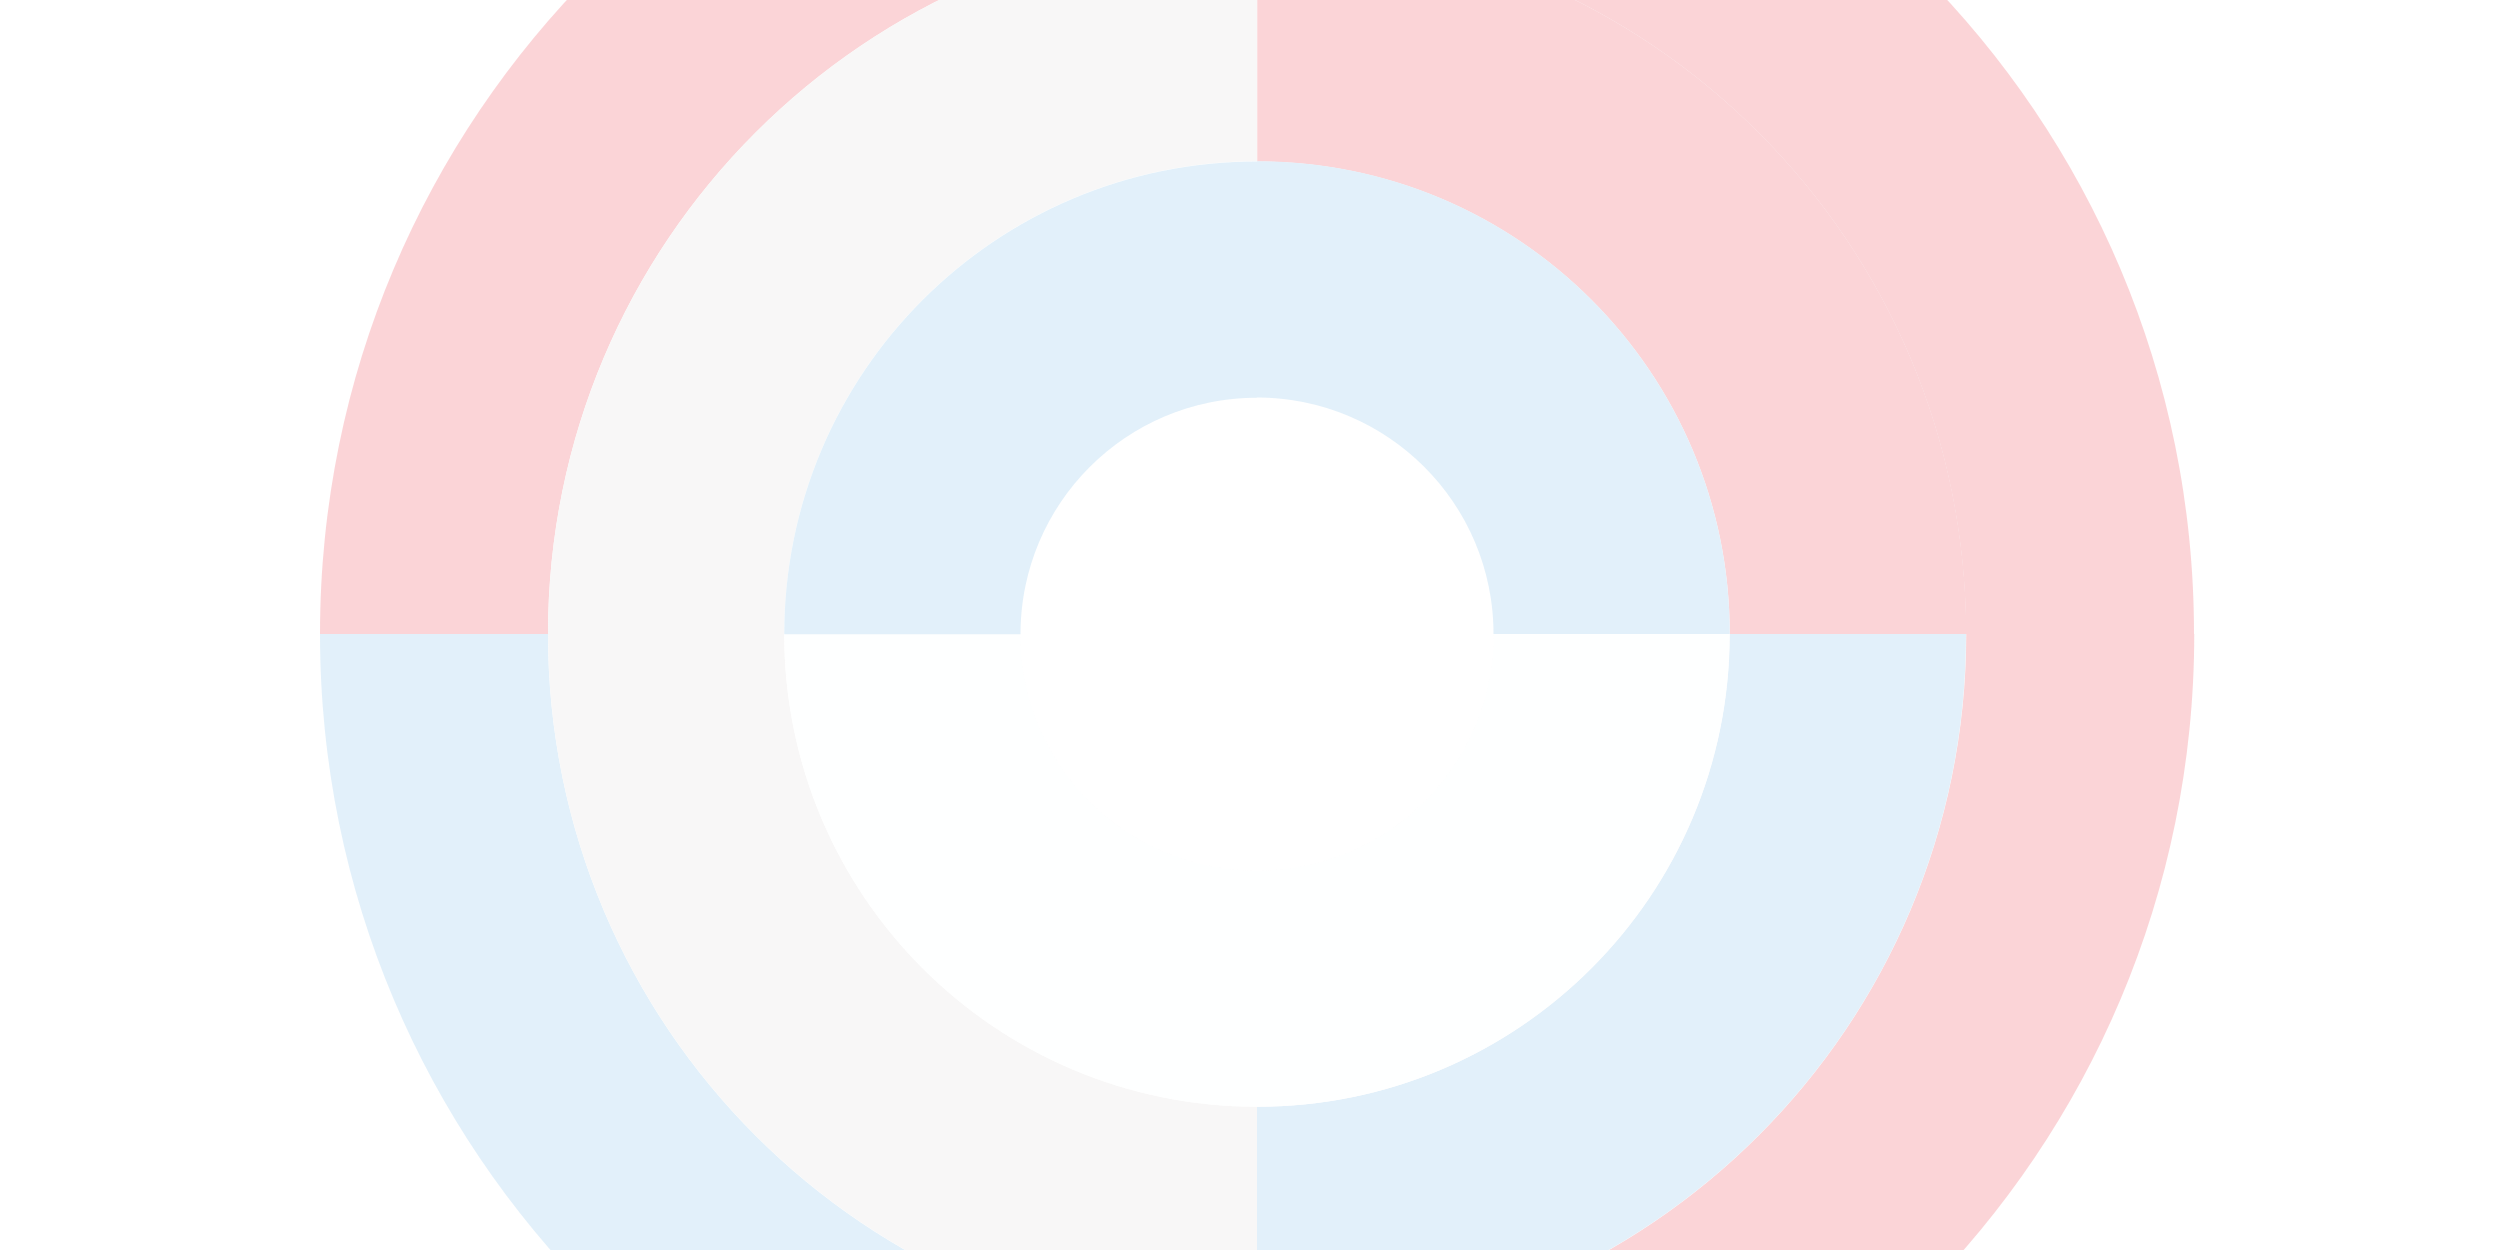
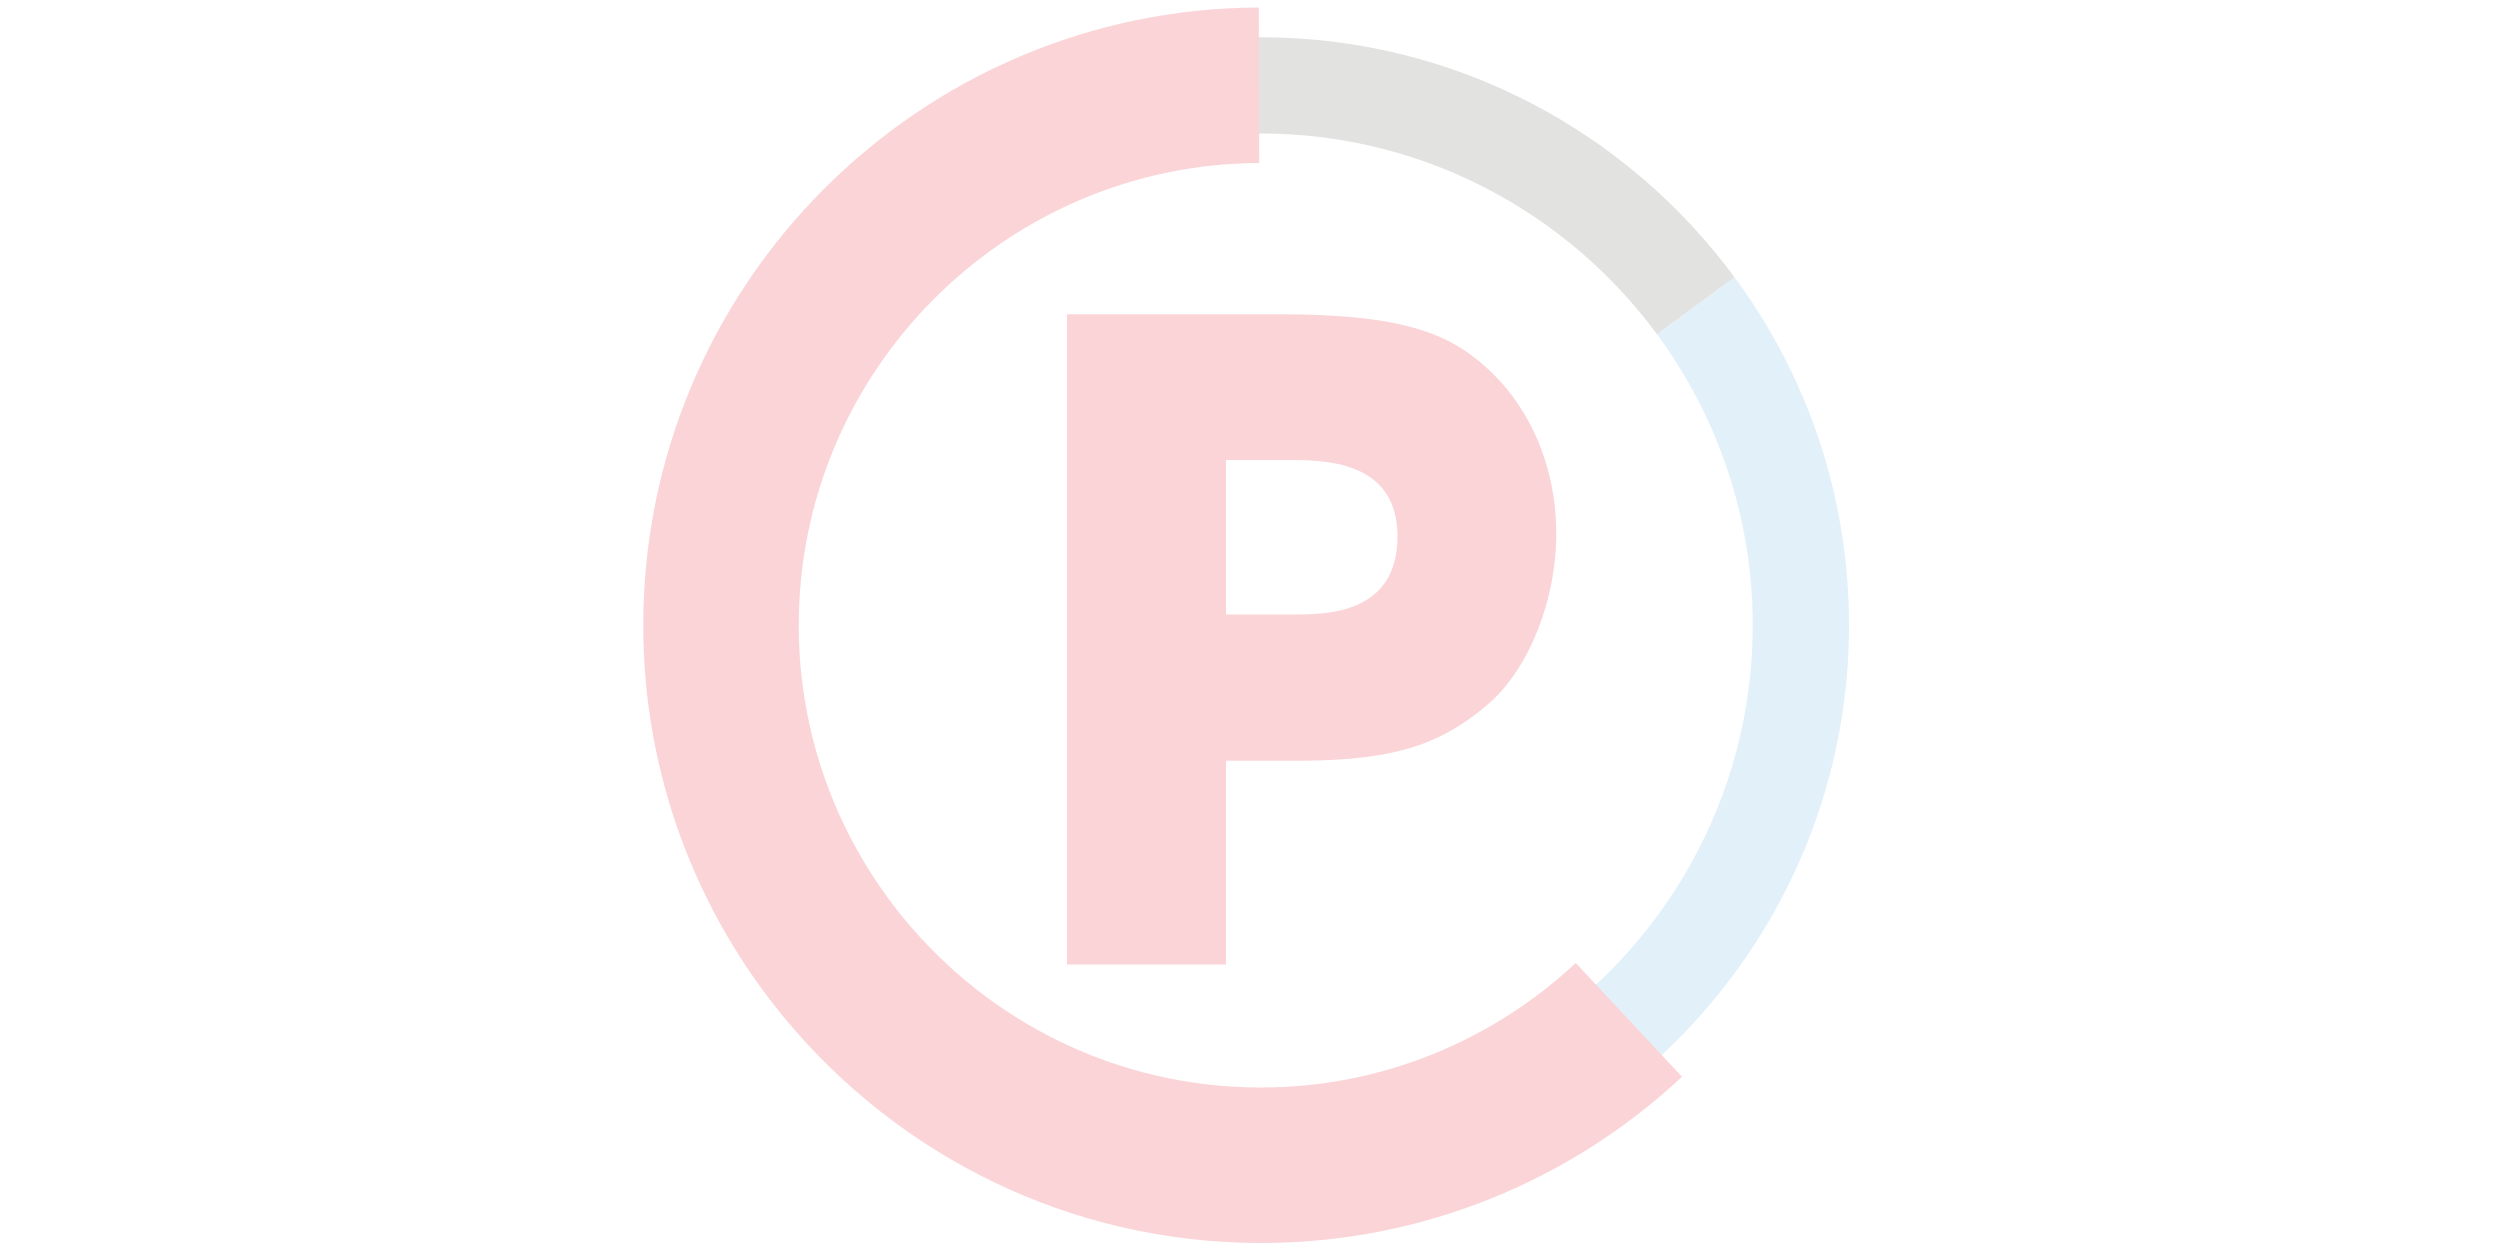
- <svg xmlns="http://www.w3.org/2000/svg" version="1.1" id="Layer_1" zoomAndPan="disable" x="0px" y="0px" viewBox="435 -185 1000 500" style="enable-background:new 435 -185 1000 500;" xml:space="preserve">
+ <svg xmlns="http://www.w3.org/2000/svg" version="1.1" id="Layer_1" zoomAndPan="disable" x="0px" y="0px" viewBox="460 -210 1000 500" style="enable-background:new 460 -210 1000 500;" xml:space="preserve">
  <style type="text/css">
	.st0{fill:none;}
	.st1{opacity:0.2;}
- 	.st2{fill:#E92A38;}
- 	.st3{fill:#6EB4E4;}
- 	.st4{fill:#DAD9D8;}
- 	.st5{fill:#FCFDFD;}
+ 	.st2{fill:#6EB4E4;}
+ 	.st3{fill:#6C6F6A;}
+ 	.st4{fill:#E92A38;}
</style>
-   <line class="st0" x1="1535" y1="315" x2="-565" y2="65" />
-   <line class="st0" x1="1535" y1="315" x2="-565" y2="-285" />
-   <line class="st0" x1="1535" y1="315" x2="-565" y2="-685" />
-   <line class="st0" x1="1535" y1="315" x2="185" y2="-685" />
-   <line class="st0" x1="1535" y1="315" x2="735" y2="-685" />
-   <line class="st0" x1="1535" y1="315" x2="1185" y2="-685" />
-   <line class="st0" x1="2185" y1="-185" x2="1185" y2="315" />
-   <line class="st0" x1="1935" y1="-185" x2="935" y2="315" />
-   <line class="st0" x1="1585" y1="-185" x2="585" y2="315" />
-   <line class="st0" x1="1135" y1="-185" x2="135" y2="315" />
-   <line class="st0" x1="585" y1="-185" x2="-415" y2="315" />
+   <line class="st0" x1="1560" y1="290" x2="-540" y2="40" />
+   <line class="st0" x1="1560" y1="290" x2="-540" y2="-310" />
+   <line class="st0" x1="1560" y1="290" x2="-540" y2="-710" />
+   <line class="st0" x1="1560" y1="290" x2="210" y2="-710" />
+   <line class="st0" x1="1560" y1="290" x2="760" y2="-710" />
+   <line class="st0" x1="1560" y1="290" x2="1210" y2="-710" />
+   <line class="st0" x1="2210" y1="-210" x2="1210" y2="290" />
+   <line class="st0" x1="1960" y1="-210" x2="960" y2="290" />
+   <line class="st0" x1="1610" y1="-210" x2="610" y2="290" />
+   <line class="st0" x1="1160" y1="-210" x2="160" y2="290" />
+   <line class="st0" x1="610" y1="-210" x2="-390" y2="290" />
  <g class="st1">
-     <path id="path484" class="st2" d="M937.8-215v-91.2c-207.2,0-374.8,167.7-374.8,374.8h91.2C654.2-88.1,781-215,937.8-215" />
-     <path id="path486" class="st3" d="M654.2,68.6h-91.2c0,207.2,167.6,374.9,374.8,374.9v-91.2C781,352.3,654.2,225.4,654.2,68.6" />
-     <path id="path488" class="st2" d="M937.8-306.2v91.2c156.8,0,283.6,126.9,283.6,283.6h91.2C1312.7-138.5,1145-306.2,937.8-306.2" />
-     <path id="path490" class="st2" d="M937.8,352.3v91.2c207.2,0,374.9-167.7,374.9-374.9h-91.2C1221.4,225.4,1094.6,352.3,937.8,352.3   " />
-     <path id="path492" class="st3" d="M937.8,257.7v94.5c156.8,0,283.6-126.9,283.6-283.6h-94.6C1126.9,173.1,1042.3,257.7,937.8,257.7   " />
-     <path id="path494" class="st4" d="M748.7,68.6h-94.5c0,156.8,126.8,283.6,283.6,283.6v-94.5C833.3,257.7,748.7,173.1,748.7,68.6" />
-     <path id="path496" class="st2" d="M1126.9,68.6h94.6c0-156.8-126.9-283.6-283.6-283.6v94.6C1042.3-120.4,1126.9-35.9,1126.9,68.6" />
-     <path id="path498" class="st4" d="M654.2,68.6h94.5c0-104.5,84.6-189.1,189.1-189.1V-215C781-215,654.2-88.1,654.2,68.6" />
-     <path id="path500" class="st3" d="M1032.4,68.6h94.5c0-104.5-84.6-189.1-189.1-189.1v94.5C990.1-25.9,1032.4,16.4,1032.4,68.6" />
-     <path id="path502" class="st5" d="M937.8,163.2v94.5c104.5,0,189.1-84.6,189.1-189.1h-94.5C1032.4,120.9,990.1,163.2,937.8,163.2" />
-     <path id="path504" class="st5" d="M937.8,257.7v-94.5c-52.3,0-94.6-42.3-94.6-94.6h-94.5C748.7,173.1,833.3,257.7,937.8,257.7" />
-     <path id="path506" class="st3" d="M937.8-25.9v-94.5c-104.5,0-189.1,84.6-189.1,189.1h94.5C843.2,16.4,885.5-25.9,937.8-25.9" />
+     <g>
+       <path id="path7240-0" class="st2" d="M1199.6,40.1c0-52.1-17-100.2-45.8-139.2l-31,22.8c24,32.6,38.3,72.9,38.3,116.4    c0,69.2-36,130.2-90.2,165.2l20.9,32.4C1156.6,195.7,1199.6,122.9,1199.6,40.1" />
+       <path id="path7242-8" class="st3" d="M964.3-156.6c64.9,0,122.6,31.6,158.5,80.3l31-22.8c-42.9-58.2-111.8-96-189.5-96    c-2.8,0-5.5,0.1-8.3,0.2l1.4,38.5C959.7-156.5,962-156.6,964.3-156.6" />
+       <path id="path7244-7" class="st4" d="M1090.3,175.2c-33,30.8-77.3,49.8-126,49.8c-57.3,0-108.6-26.2-142.5-67.3    c-26.4-32-42.3-72.9-42.3-117.6c0-101.7,82.6-184.5,184.2-184.9l-0.2-62.2C827.6-206.5,717.3-95.9,717.3,40.1    c0,59.6,21.2,114.4,56.5,157.1c45.4,54.9,113.9,90,190.6,90c65,0,124.3-25.3,168.4-66.5L1090.3,175.2" />
+     </g>
+     <g>
+       <path class="st4" d="M886.8-84.3h85c48.1,0,66,7.4,80.1,19c20.4,16.9,30.6,42.5,30.6,68.9c0,26.4-10.9,54.1-27.4,68.2    c-17.9,15.1-35.5,22.5-75.9,22.5h-28.8v81.5h-63.6V-84.3z M950.4,35.8h27.1c12.7,0,41.5,0,41.5-31.3C1018.9-26,989.4-26,975-26    h-24.6V35.8z" />
+     </g>
  </g>
</svg>
